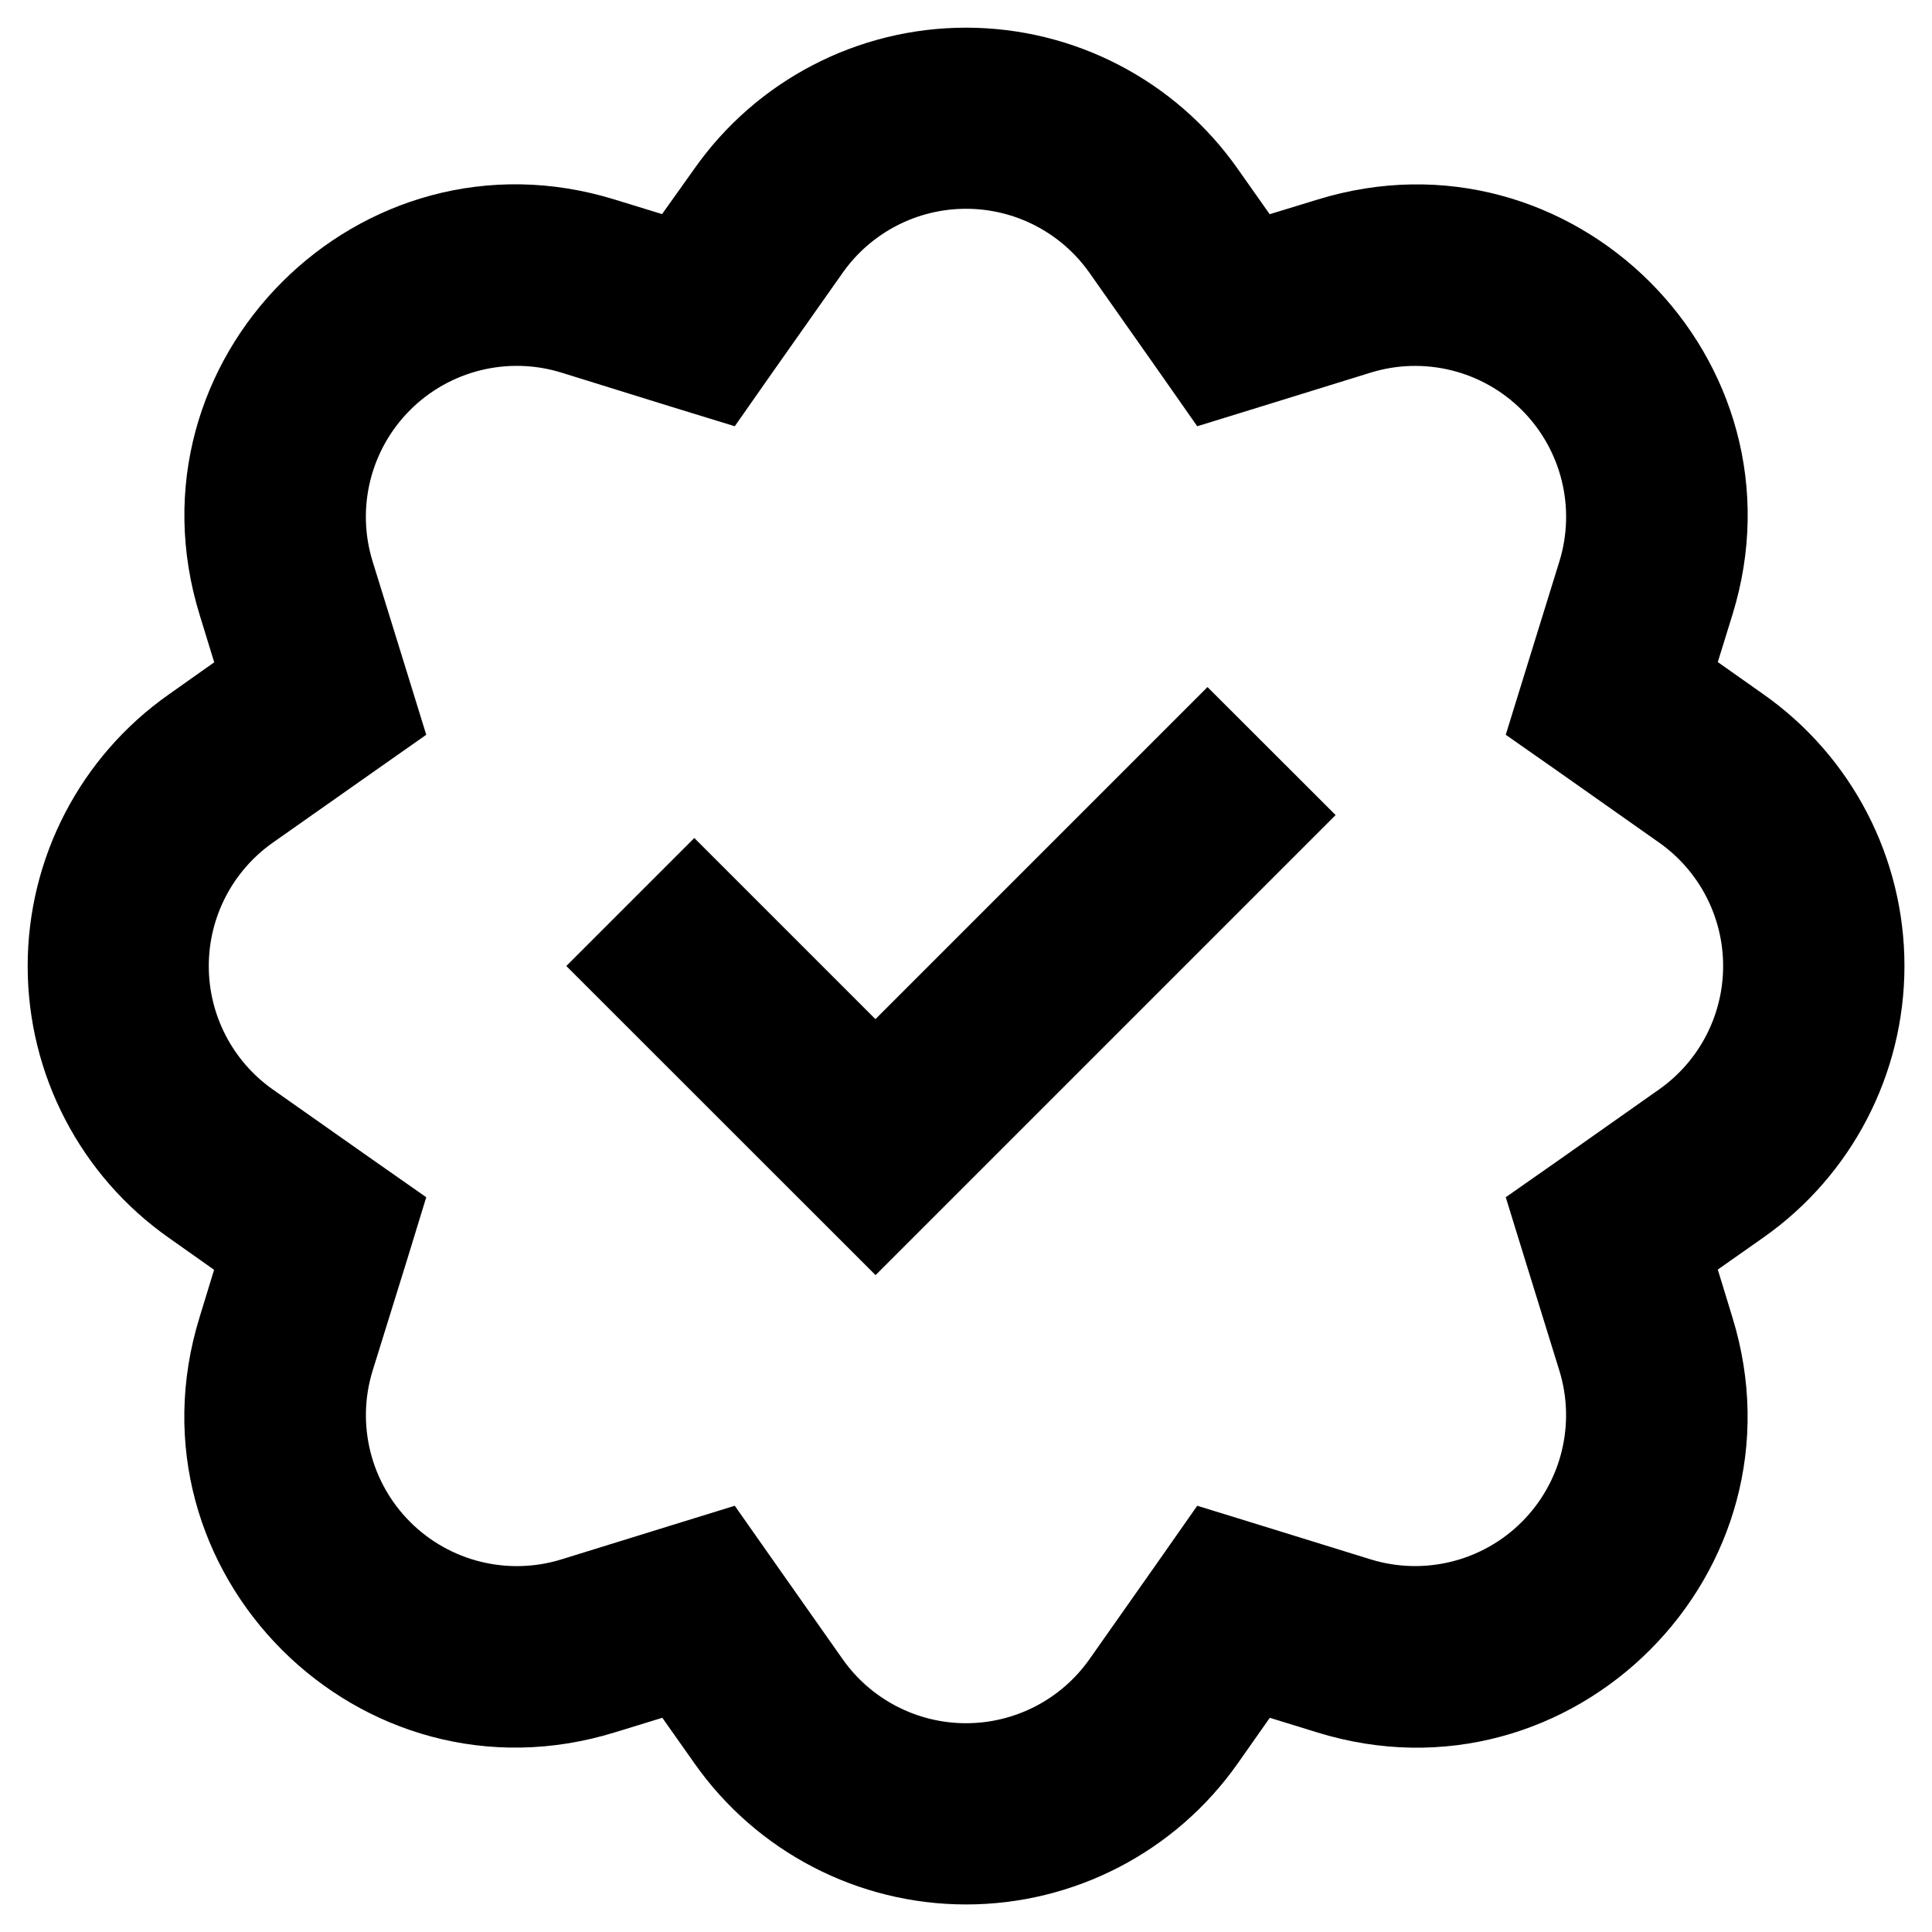
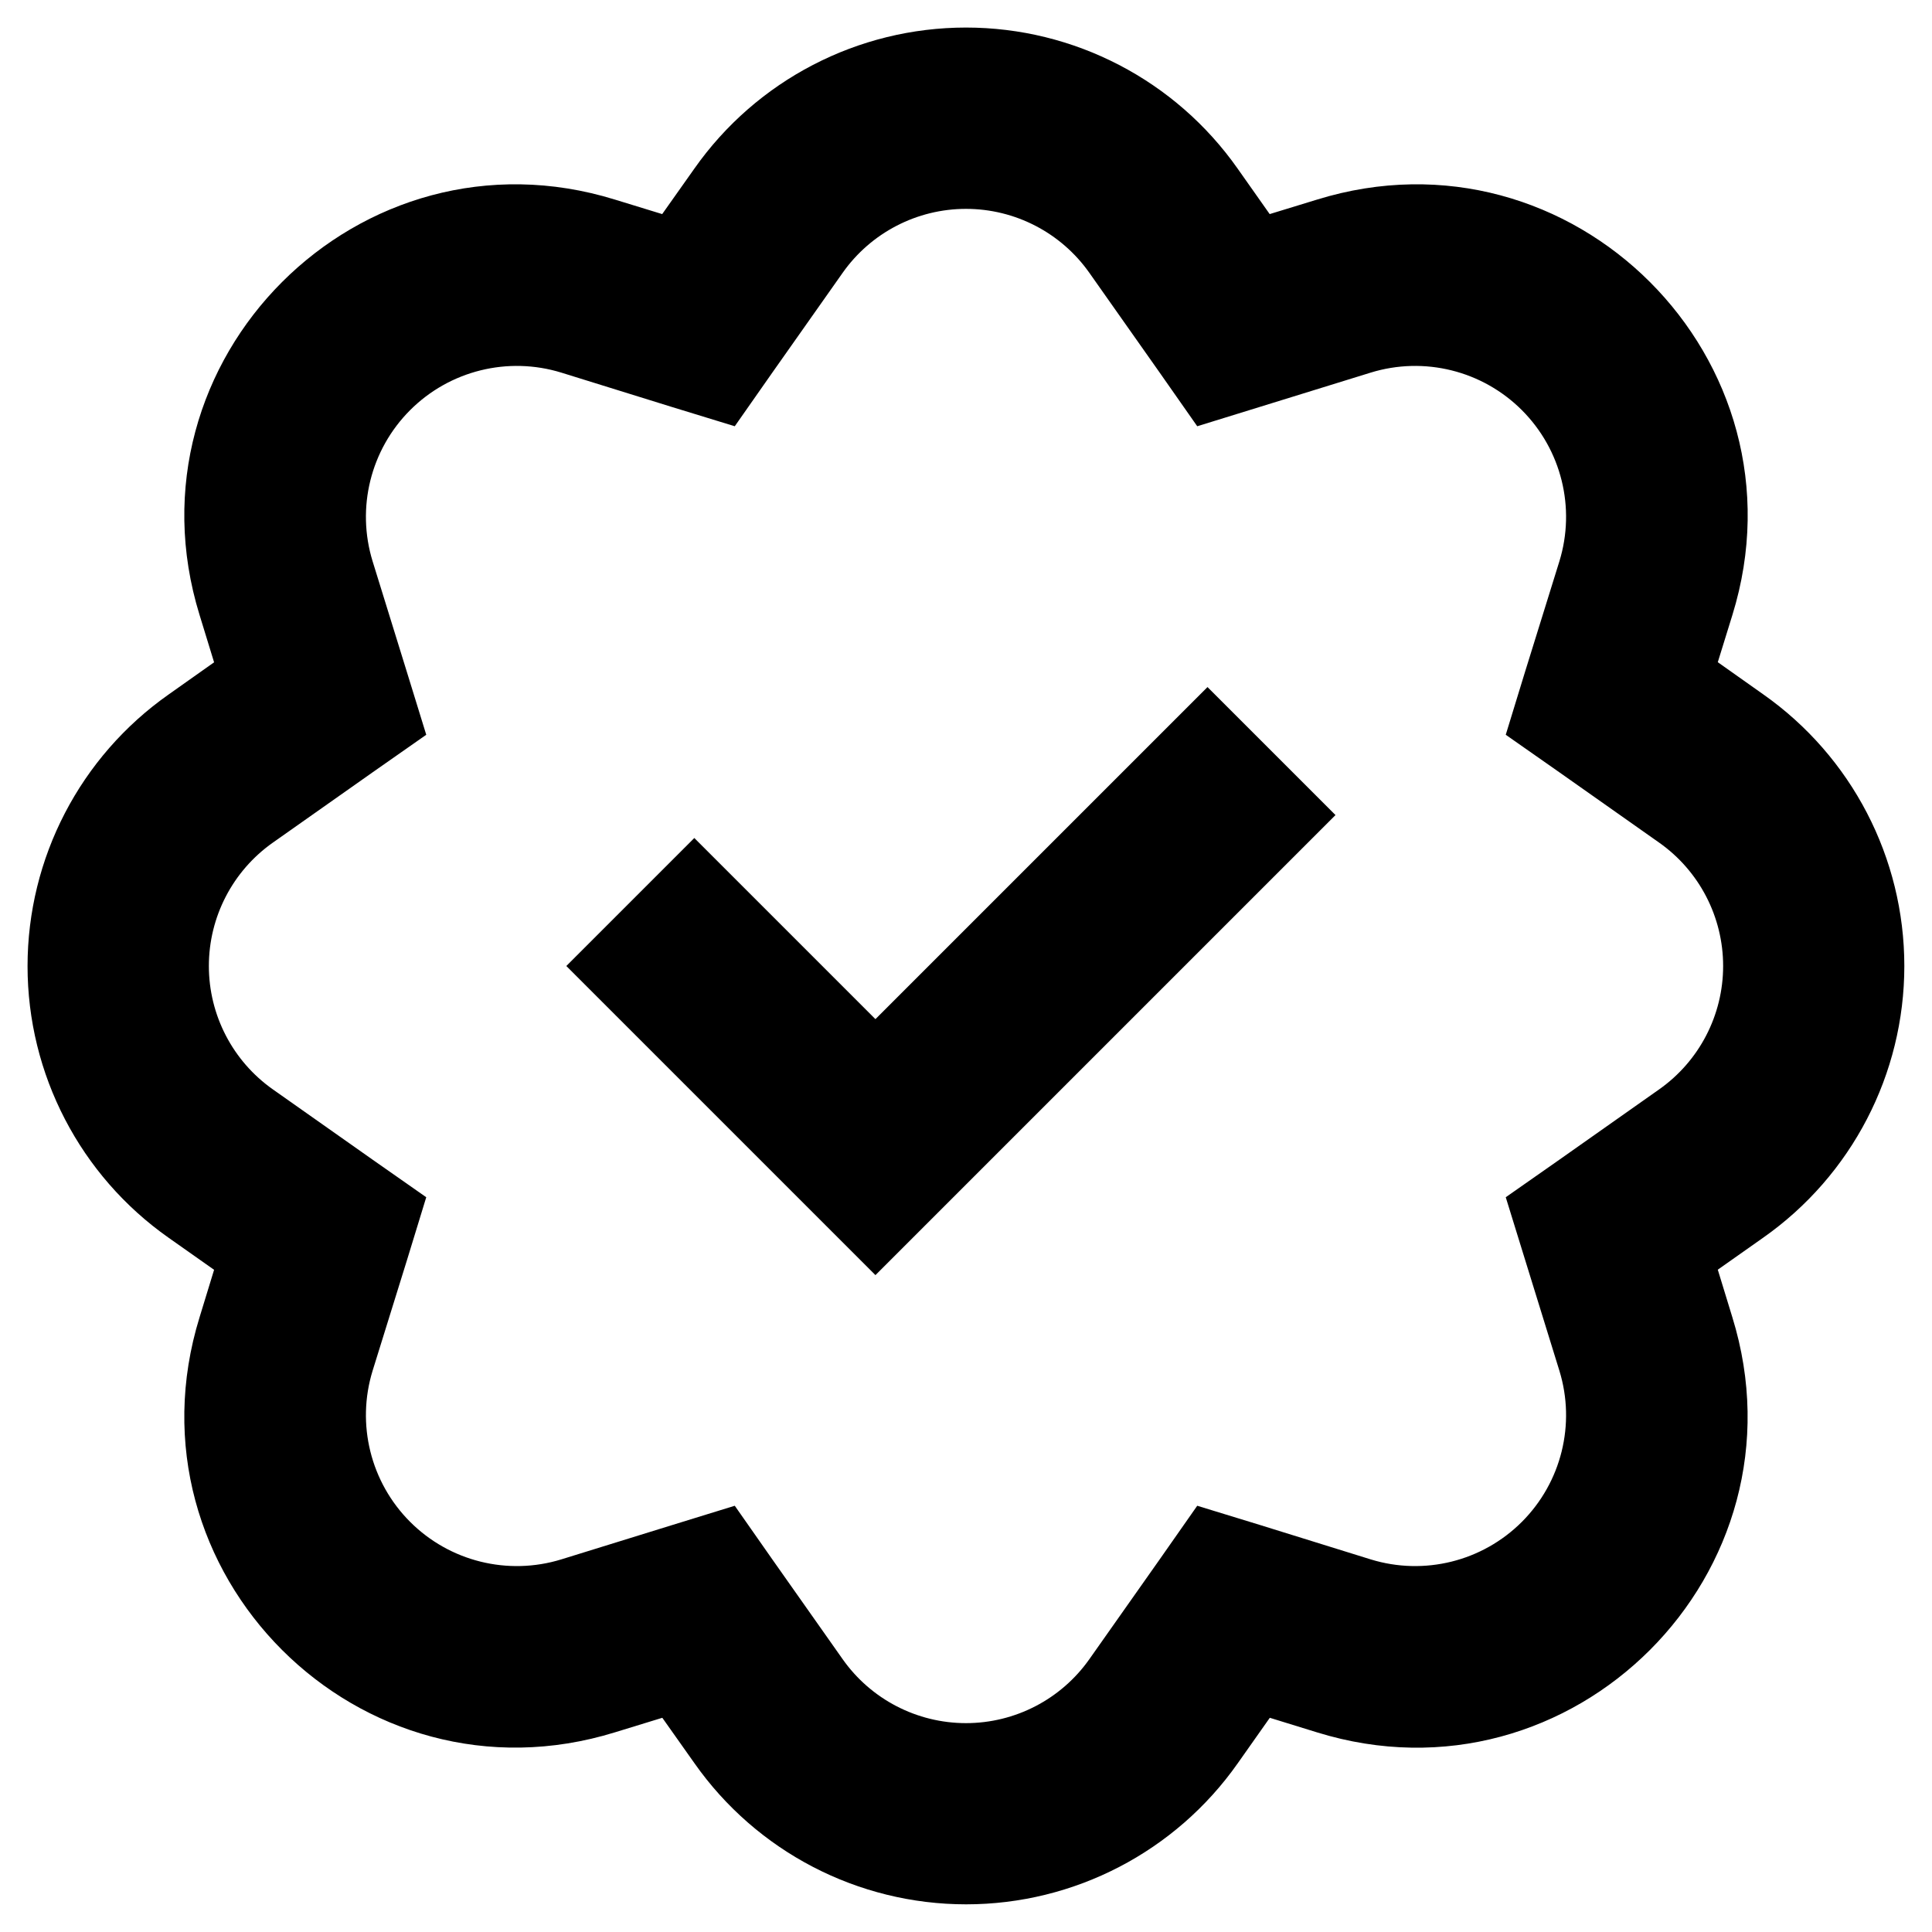
<svg xmlns="http://www.w3.org/2000/svg" viewBox="0 0 16 16" fill="currentColor">
-   <path d="M5.75 1.398a2.75 2.75 0 0 1 4.5 0l.265.376.392-.12C13.02 1 15 2.98 14.347 5.092l-.121.391.377.266a2.75 2.75 0 0 1 0 4.5l-.377.265.12.392C15 13.02 13.02 15 10.908 14.347l-.392-.121-.265.377a2.75 2.75 0 0 1-4.5 0l-.266-.377-.391.12C2.98 15 1 13.02 1.653 10.908l.12-.392-.375-.265a2.75 2.75 0 0 1 0-4.5l.376-.266-.12-.391C1 2.98 2.98 1 5.092 1.653l.391.12zm3.273.862a1.25 1.25 0 0 0-2.045 0l-.58.823-.313.447-.521-.16-.914-.284A1.25 1.25 0 0 0 3.086 4.65l.283.914.161.521-.447.314-.823.579a1.25 1.25 0 0 0 0 2.045l.823.579.447.313-.16.522-.284.914a1.25 1.25 0 0 0 1.564 1.563l.914-.283.521-.161.314.447.579.823a1.25 1.25 0 0 0 2.045 0l.579-.823.313-.447.522.161.914.283a1.25 1.25 0 0 0 1.563-1.563l-.283-.914-.161-.522.447-.313.823-.58a1.25 1.25 0 0 0 0-2.044l-.823-.58-.447-.313.161-.521.283-.914a1.25 1.25 0 0 0-1.563-1.564l-.914.283-.522.161-.313-.447zm2.038 4.49-3.81 3.81L4.69 8l1.06-1.06 1.5 1.5L10 5.69z" />
+   <path d="M5.75 1.397a2.75 2.75 0 0 1 4.5 0l.265.376.392-.12C13.02 1 15 2.98 14.347 5.093l-.121.391.376.266a2.75 2.75 0 0 1 0 4.5l-.376.265.12.392C15 13.02 13.02 15 10.908 14.347l-.392-.121-.265.376a2.75 2.75 0 0 1-4.5 0l-.266-.376-.391.12C2.98 15 1 13.02 1.653 10.908l.12-.392-.376-.265a2.75 2.75 0 0 1 0-4.5l.376-.266-.12-.391C1 2.98 2.98 1 5.093 1.653l.391.12zm3.272.863a1.25 1.25 0 0 0-2.044 0l-.58.823-.313.447-.522-.16-.914-.284a1.25 1.25 0 0 0-1.563 1.563l.283.914.161.522-.447.313-.823.58a1.25 1.25 0 0 0 0 2.044l.823.58.447.313-.16.522-.284.914a1.25 1.25 0 0 0 1.563 1.563l.914-.283.522-.161.313.447.58.823a1.25 1.25 0 0 0 2.044 0l.58-.823.313-.447.522.16.914.284a1.25 1.25 0 0 0 1.563-1.563l-.283-.915-.161-.521.447-.313.823-.58a1.25 1.25 0 0 0 0-2.044l-.823-.58-.447-.313.16-.522.284-.914a1.25 1.25 0 0 0-1.563-1.563l-.915.283-.521.161-.313-.447zm2.038 4.49-3.81 3.81L4.69 8l1.06-1.06 1.5 1.5L10 5.69z" />
</svg>
